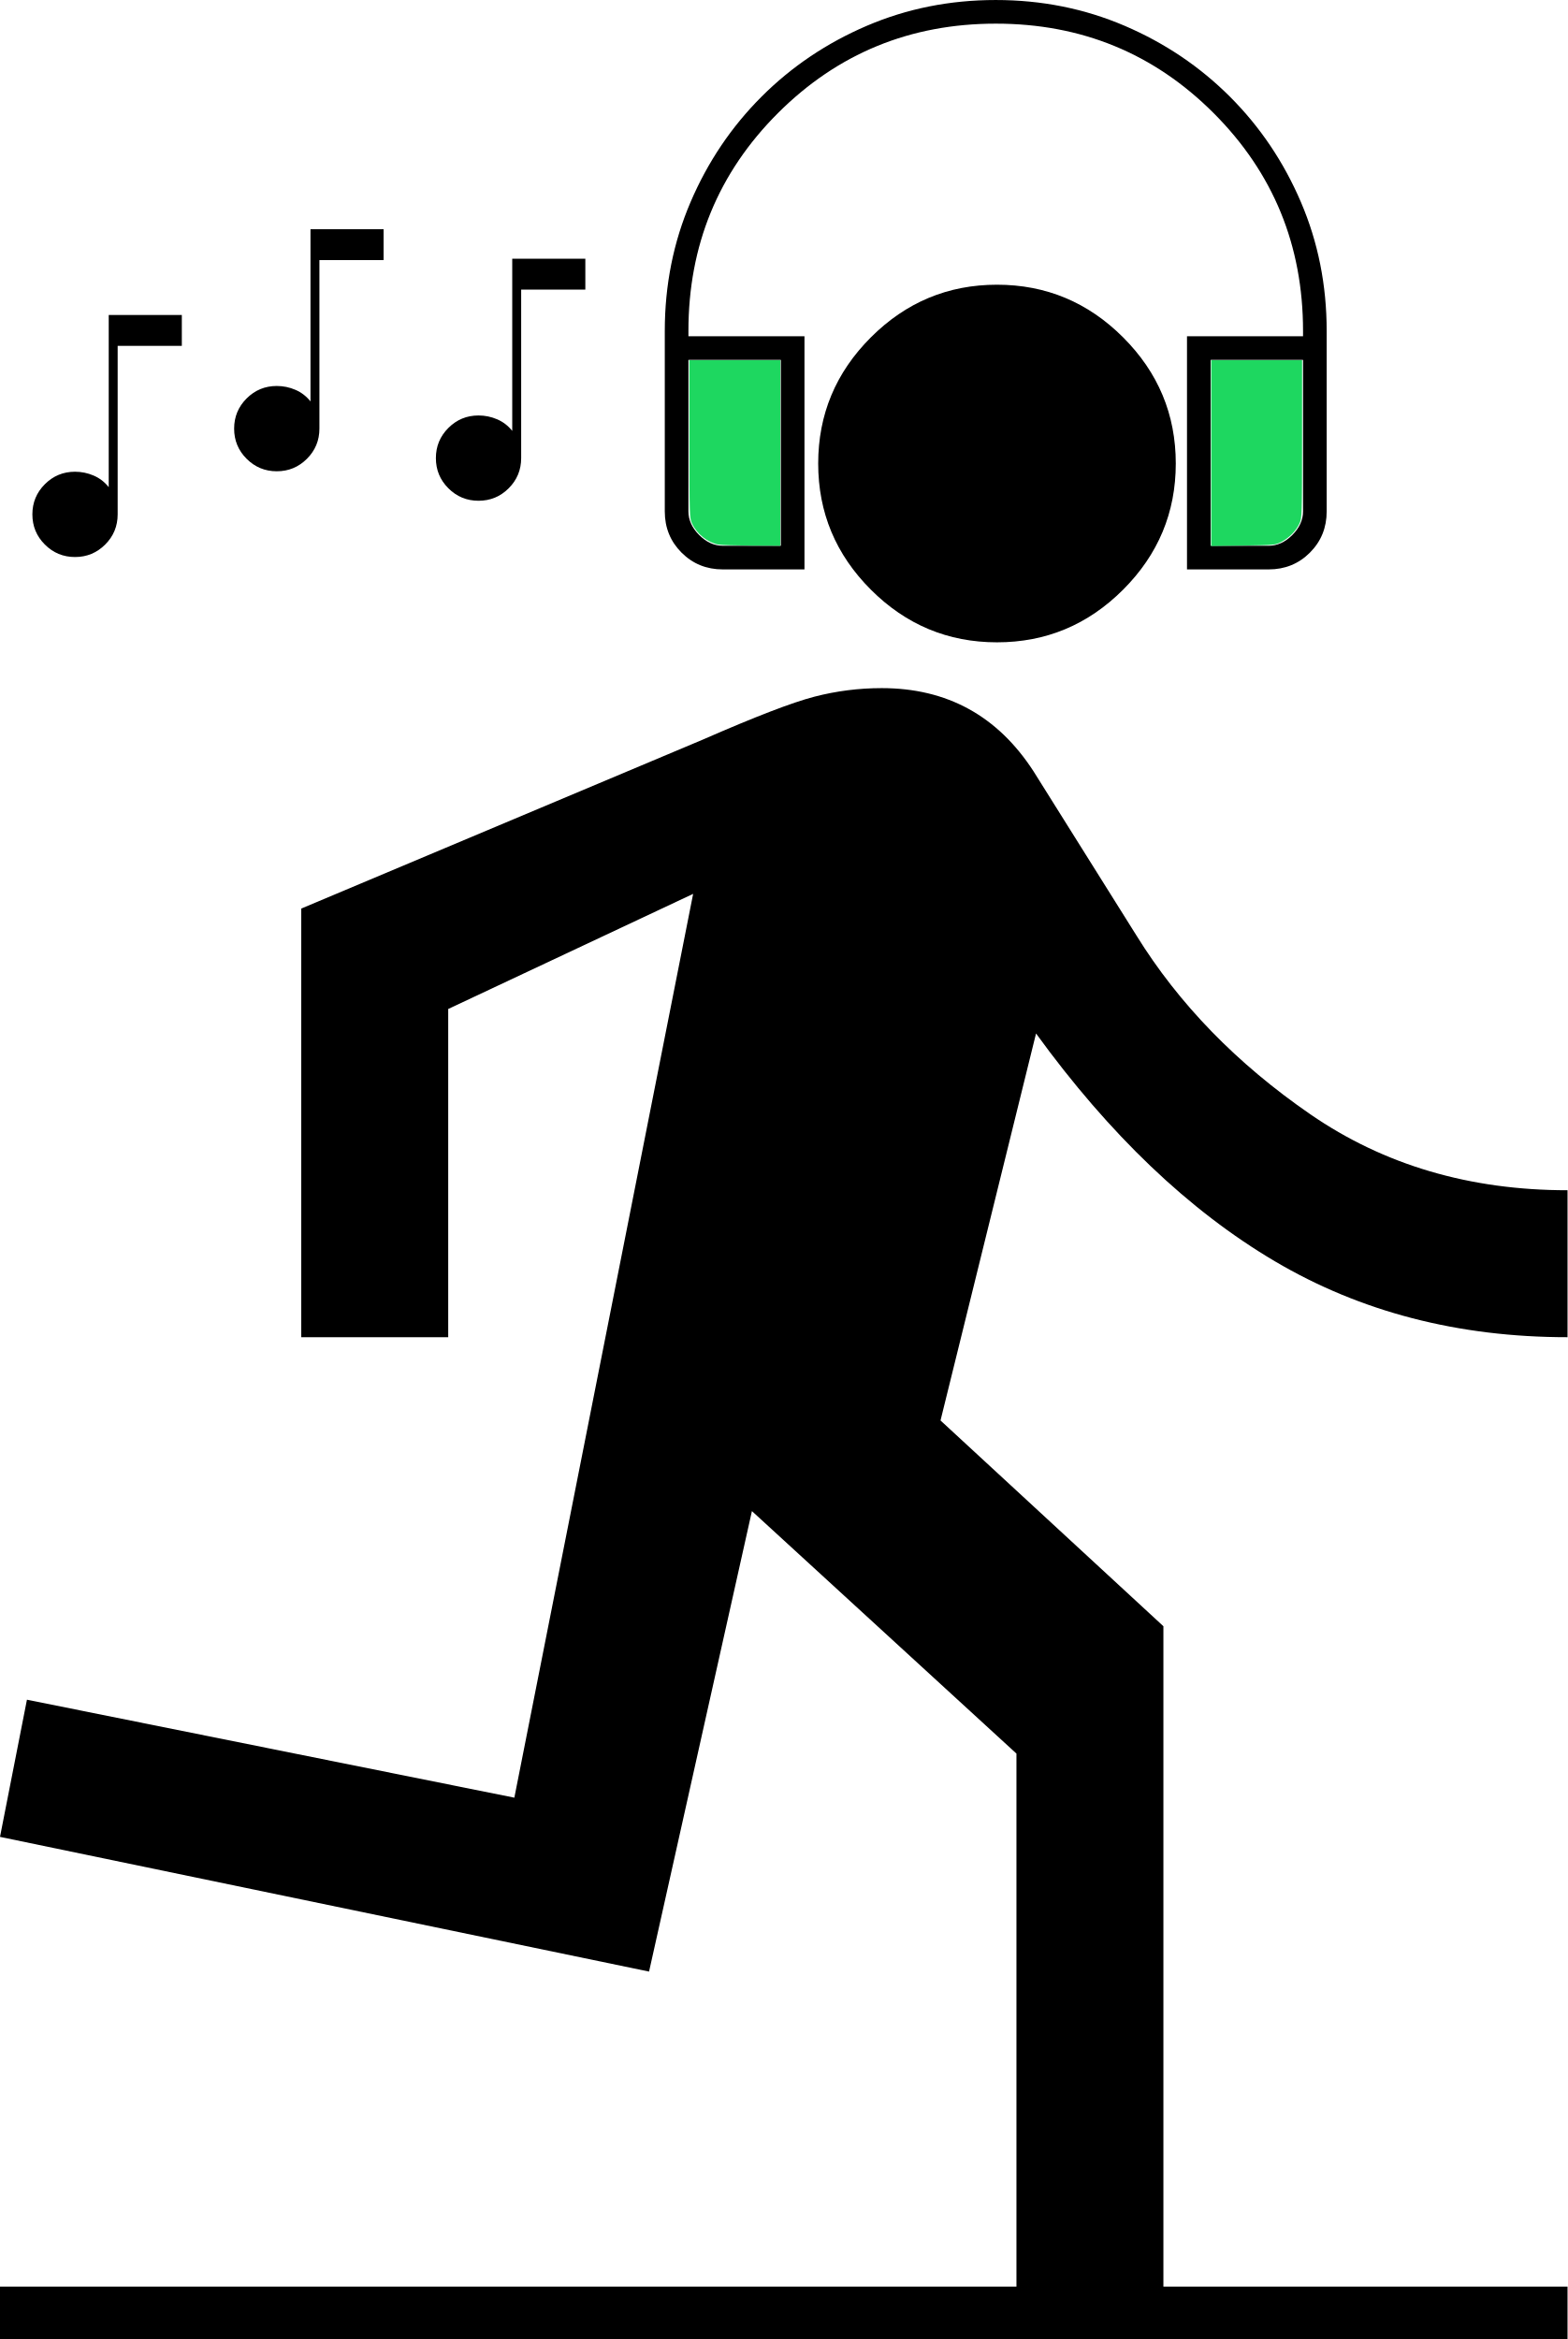
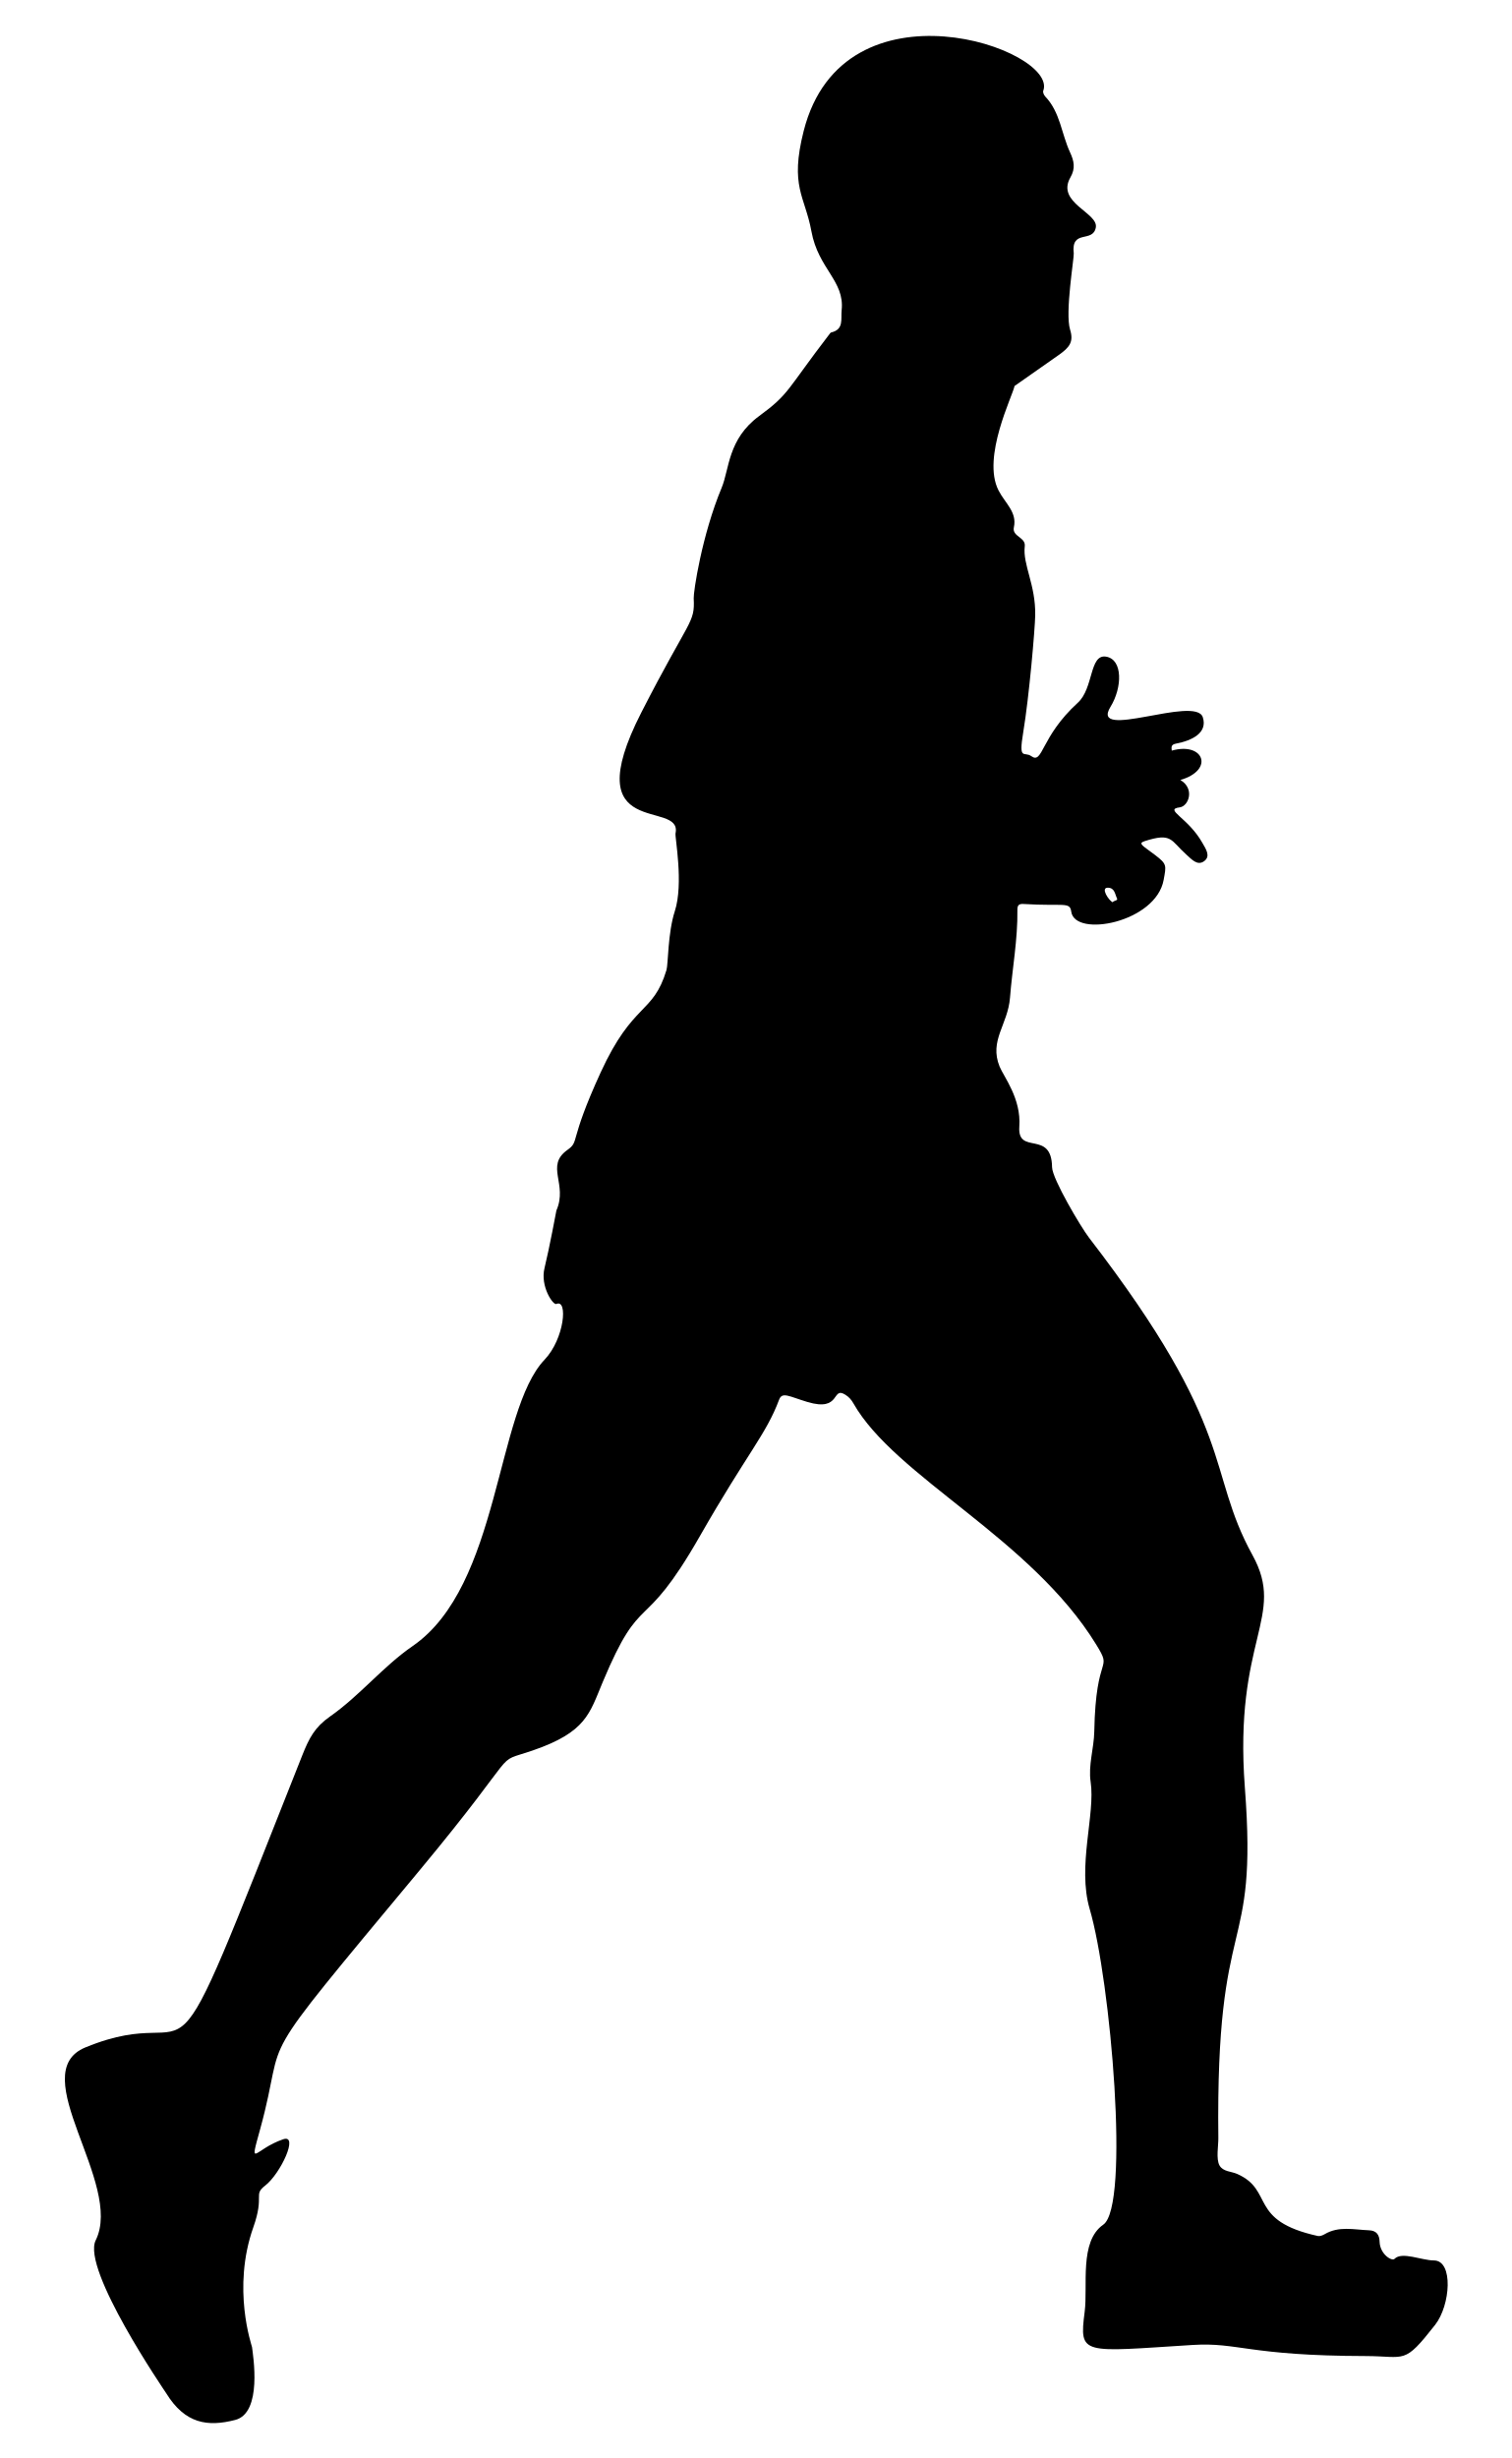
- <svg xmlns="http://www.w3.org/2000/svg" height="47.747" viewBox="0 -960 640 954.934" width="32" version="1.1" id="svg134">
-   <defs id="defs138" />
-   <path d="m 415,-5.066 v -239 l -108,-99 -42,188 -265,-55 11,-56 199,40 73,-369 -100,47 v 134 h -60 v -175 l 164,-69 c 21.333,-9.333 36.5,-15.167 45.5,-17.5 9,-2.333 18.167,-3.5 27.5,-3.5 13.333,0 25.167,2.833 35.5,8.5 10.333,5.667 19.167,14.167 26.5,25.5 l 42,67 c 17.333,28 41,52.333 71,73 30,20.667 65,31 105,31 v 60 c -44.667,0 -84.5,-10.333 -119.5,-31 -35,-20.667 -67.5,-51.667 -97.5,-93 l -39,158 91,84 v 291 z m -7.944,-692.699 c -20,0 -37.167,-7.167 -51.5,-21.5 -14.333,-14.333 -21.5,-31.5 -21.5,-51.5 0,-20 7.167,-37.167 21.5,-51.5 14.333,-14.333 31.5,-21.5 51.5,-21.5 20,0 37.167,7.167 51.5,21.5 14.333,14.333 21.5,31.5 21.5,51.5 0,20 -7.167,37.167 -21.5,51.5 -14.333,14.333 -31.5,21.5 -51.5,21.5 z" id="path132" style="fill:#000000;fill-opacity:1" />
-   <path d="m 328.454,-727.53 h -33.341 c -6.661,0 -12.274,-2.283 -16.841,-6.849 -4.566,-4.566 -6.849,-10.18 -6.849,-16.84 v -73.659 c 0,-18.718 3.51,-36.266 10.529,-52.644 7.019,-16.378 16.671,-30.709 28.954,-42.993 12.284,-12.284 26.615,-21.935 42.993,-28.954 16.378,-7.019 33.926,-10.529 52.644,-10.529 18.718,0 36.266,3.51 52.644,10.529 16.378,7.019 30.709,16.671 42.993,28.954 12.284,12.284 21.935,26.615 28.954,42.993 7.019,16.378 10.529,33.926 10.529,52.644 v 73.659 c 0,6.661 -2.283,12.274 -6.849,16.84 -4.566,4.566 -10.18,6.849 -16.841,6.849 h -33.341 v -95.199 h 47.38 v -2.15 c 0,-34.952 -12.169,-64.602 -36.507,-88.949 -24.338,-24.347 -53.976,-36.52 -88.916,-36.52 -34.939,0 -64.593,12.174 -88.962,36.52 -24.369,24.347 -36.553,53.997 -36.553,88.949 v 2.15 h 47.38 z m -9.651,-85.547 h -37.728 v 61.857 c 0,3.51 1.462,6.727 4.387,9.652 2.925,2.925 6.142,4.387 9.651,4.387 h 23.69 z m 175.481,0 v 75.896 h 23.69 c 3.51,0 6.727,-1.462 9.652,-4.387 2.925,-2.925 4.387,-6.142 4.387,-9.652 v -61.857 z m 0,0 h 37.728 z m -175.481,0 h -37.728 z" id="path776" style="stroke-width:0.439" />
-   <path style="fill:#1ed760;fill-opacity:1;stroke:#000000;stroke-width:0" d="m 293.412,-737.656 c -4.435,-0.764 -8.941,-4.353 -10.893,-8.675 -1.004,-2.222 -1.034,-3.217 -1.045,-34.449 l -0.011,-32.161 h 18.559 18.559 v 37.881 37.881 l -11.568,-0.064 c -6.362,-0.034 -12.483,-0.221 -13.602,-0.414 z" id="path1139" />
-   <path style="fill:#1ed760;fill-opacity:1;stroke:#000000;stroke-width:0" d="m 494.514,-775.01 v -37.931 h 18.559 18.559 l -0.011,32.161 c -0.011,31.232 -0.042,32.227 -1.045,34.449 -1.341,2.969 -4.149,5.851 -7.334,7.528 -2.522,1.328 -2.65,1.34 -15.636,1.532 l -13.093,0.192 z" id="path1141" />
-   <rect style="fill:#000000;fill-opacity:1;stroke:#000000;stroke-width:0" id="rect12281" width="640" height="21.375" x="0" y="-26.441" />
-   <path d="m 195.376,-755.559 q -7.221,0 -12.316,-5.095 -5.095,-5.095 -5.095,-12.316 0,-7.221 5.095,-12.316 5.095,-5.095 12.316,-5.095 3.979,0 7.627,1.575 3.648,1.575 6.135,4.726 v -70.303 h 29.846 v 12.602 h -26.198 v 68.811 q 0,7.221 -5.095,12.316 -5.095,5.095 -12.316,5.095 z" id="path12659" style="stroke-width:0.166" />
-   <path d="m 113.003,-767.598 q -7.221,0 -12.316,-5.095 -5.095,-5.095 -5.095,-12.316 0,-7.221 5.095,-12.316 5.095,-5.095 12.316,-5.095 3.979,0 7.627,1.575 3.648,1.575 6.135,4.726 v -70.303 h 29.846 v 12.602 h -26.198 v 68.811 q 0,7.221 -5.095,12.316 -5.095,5.095 -12.316,5.095 z" id="path12659-2" style="stroke-width:0.166" />
-   <path d="m 30.63,-732.589 q -7.221,0 -12.316,-5.095 -5.095,-5.095 -5.095,-12.316 0,-7.221 5.095,-12.316 5.095,-5.095 12.316,-5.095 3.979,0 7.627,1.575 3.648,1.575 6.135,4.726 v -70.303 h 29.846 v 12.602 h -26.198 v 68.811 q 0,7.221 -5.095,12.316 -5.095,5.095 -12.316,5.095 z" id="path12659-1" style="stroke-width:0.166" />
+ <svg xmlns="http://www.w3.org/2000/svg" version="1.1" id="Layer_1" x="0px" y="0px" viewBox="0 0 1012.734 1646.755" enable-background="new 0 0 1012.734 1646.755" xml:space="preserve">
+   <g>
+     <path d="M960.748,1514.399c-8.126-0.002-21.465-6.159-26.387-1.054c-1.726,1.791-9.743-3.1-9.988-11.471   c-0.133-4.536-1.954-7.484-7.168-7.681c-9.994-0.376-20.121-3.011-29.614,2.6c-1.334,0.788-3.208,1.529-4.597,1.225   c-46.978-10.299-29.019-30.469-54.031-41.564c-4.037-1.791-9.422-1.459-11.835-5.658c-2.446-4.256-0.746-13.443-0.802-18.224   c-1.827-156.82,26.666-118.246,17.778-234.809c-7.634-100.132,27.879-114.499,5.114-155.875   c-31.466-57.187-9.259-82.474-109.573-212.722c-5.298-6.879-24.634-39.407-24.729-47.195c-0.314-25.418-23.334-7.613-21.943-27.222   c1.336-18.823-10.416-33.298-13.225-40.221c-7.106-17.514,5.587-28.027,6.994-46.203c1.513-19.541,5.218-38.901,4.936-58.587   c-0.046-3.189,0.889-4.306,4.128-4.106c26.901,1.657,31.053-1.693,31.957,5.105c2.35,17.661,56.734,7.337,61.919-21.249   c1.767-9.739,2.264-10.534-5.569-16.542c-8.064-6.186-12.101-7.816-7.259-9.379c18.545-5.987,17.383-0.547,28.009,8.953   c3.675,3.286,7.424,7.658,11.883,4.466c4.715-3.375,1.081-8.389-1.152-12.344c-9.615-17.031-26.02-22.348-15.127-23.747   c5.987-0.769,10.271-12.553,0.408-18.334c23.019-6.692,15.704-25.728-5.767-19.676c-0.233-2.29-0.597-4.038,2.829-4.685   c10.753-2.029,21.372-7.236,17.973-17.685c-4.851-14.911-76.137,16.213-61.819-7.014c7.877-12.778,8.413-31.783-3.079-33.583   c-11.145-1.746-8.185,21.181-18.83,30.882c-25.142,22.91-23.261,41.523-31.206,35.777c-4.702-3.4-8.626,3.526-5.387-15.923   c3.99-23.964,7.875-69.417,8.035-78.375c0.369-20.718-8.483-33.871-7.003-46.329c0.725-6.105-8.681-6.412-7.291-12.69   c2.257-10.193-5.917-16.125-10.32-24.765c-11.308-22.188,9.623-63.533,10.759-69.888c0,0,29.526-20.711,29.528-20.713   c7.214-5.058,10.283-8.793,7.697-17.038c-3.519-11.22,2.775-48.301,2.452-51.069c-1.939-16.591,12.833-6.744,14.783-17.386   c1.815-9.899-26.807-16.563-17.012-33.561c3.528-6.122,2.397-11.065-0.274-16.819c-5.724-12.333-6.546-26.831-16.559-37.313   c-0.887-0.928-1.759-2.861-1.383-3.852c10.546-27.837-133.789-78.198-160.512,26.883c-9.499,37.351,0.851,43.528,5.185,67.236   c4.604,25.181,22.362,33.158,20.258,52.812c-0.638,5.962,1.687,12.939-7.058,14.949c-0.341,0.078-0.638,0.5-0.882,0.818   c-29.53,38.466-26.742,40.043-47.402,55.228c-20.943,15.394-19.87,35.541-25.032,47.92c-13.325,31.957-18.976,69.908-18.755,74.167   c0.879,16.898-2.623,12.976-35.113,76.516c-44.418,86.869,27.911,57.583,22.93,80.919c-0.529,2.479,5.566,33.583-0.49,52.201   c-4.704,14.462-4.381,35.42-5.566,39.364c-8.999,29.947-22.412,21.306-44.098,68.601c-21.79,47.521-13.748,45.806-22.365,51.993   c-14.955,10.738,0.49,22.768-7.297,40.508c0,0-4.739,25.441-7.973,38.64c-2.982,12.172,5.77,24.985,7.958,24.001   c7.891-3.548,5.416,23.339-7.906,37.315c-32.82,34.432-29.676,151.436-88.401,191.867c-19.824,13.649-35.299,33.116-55.201,47.067   c-10.456,7.33-14.145,14.508-18.849,26.381c-99.972,252.311-60.329,160.661-145.154,195.408   c-41.569,17.028,25.753,91.205,6.844,129.253c-9.628,19.374,46.561,101.365,47.177,102.367   c12.712,20.673,27.917,22.735,46.334,17.978c18.349-4.739,11.888-43.315,11.235-48.793c-0.119-1-13.677-39.189,0.869-80.29   c7.7-21.756-0.304-21.518,7.966-27.931c10.263-7.957,22.745-34.68,12.047-31.017c-19.658,6.73-23.035,20.865-15.365-7.051   c19.162-69.737-9.611-33.132,106.596-172.934c71.564-86.097,47.762-70.794,76.001-80.517c35.839-12.34,38.001-24.689,46.809-45.692   c26.62-63.476,26.137-29.571,65.224-98.009c31.604-55.339,44.345-68.067,52.983-91.223c2.083-5.584,6.623-2.242,19.007,1.472   c22.883,6.863,15.948-10.821,25.471-4.807c2.348,1.483,3.962,3.32,5.275,5.638c27.988,49.43,118.907,90.253,162.751,161.715   c11.408,18.594-0.298,4.279-1.305,58.199c-0.212,11.324-4.113,22.602-2.434,33.786c3.265,21.752-9.089,56.355-0.637,85.167   c14.102,48.07,27.083,198.995,9.101,211.466c-16.206,11.239-10.227,40.864-12.466,58.351c-3.79,29.604-1.835,26.869,72.355,22.249   c30.623-1.907,37.09,7.244,115.772,7.423c27.302,0.062,25.466,6.154,46.672-20.871   C971.919,1544.371,973.943,1514.403,960.748,1514.399z M742.318,594.728c4.676,0.091,4.711,4.391,6.101,7.16   c0.805,1.604-2.071,1.261-2.896,2.597C742.919,603.318,737.146,594.628,742.318,594.728z" />
+   </g>
</svg>
